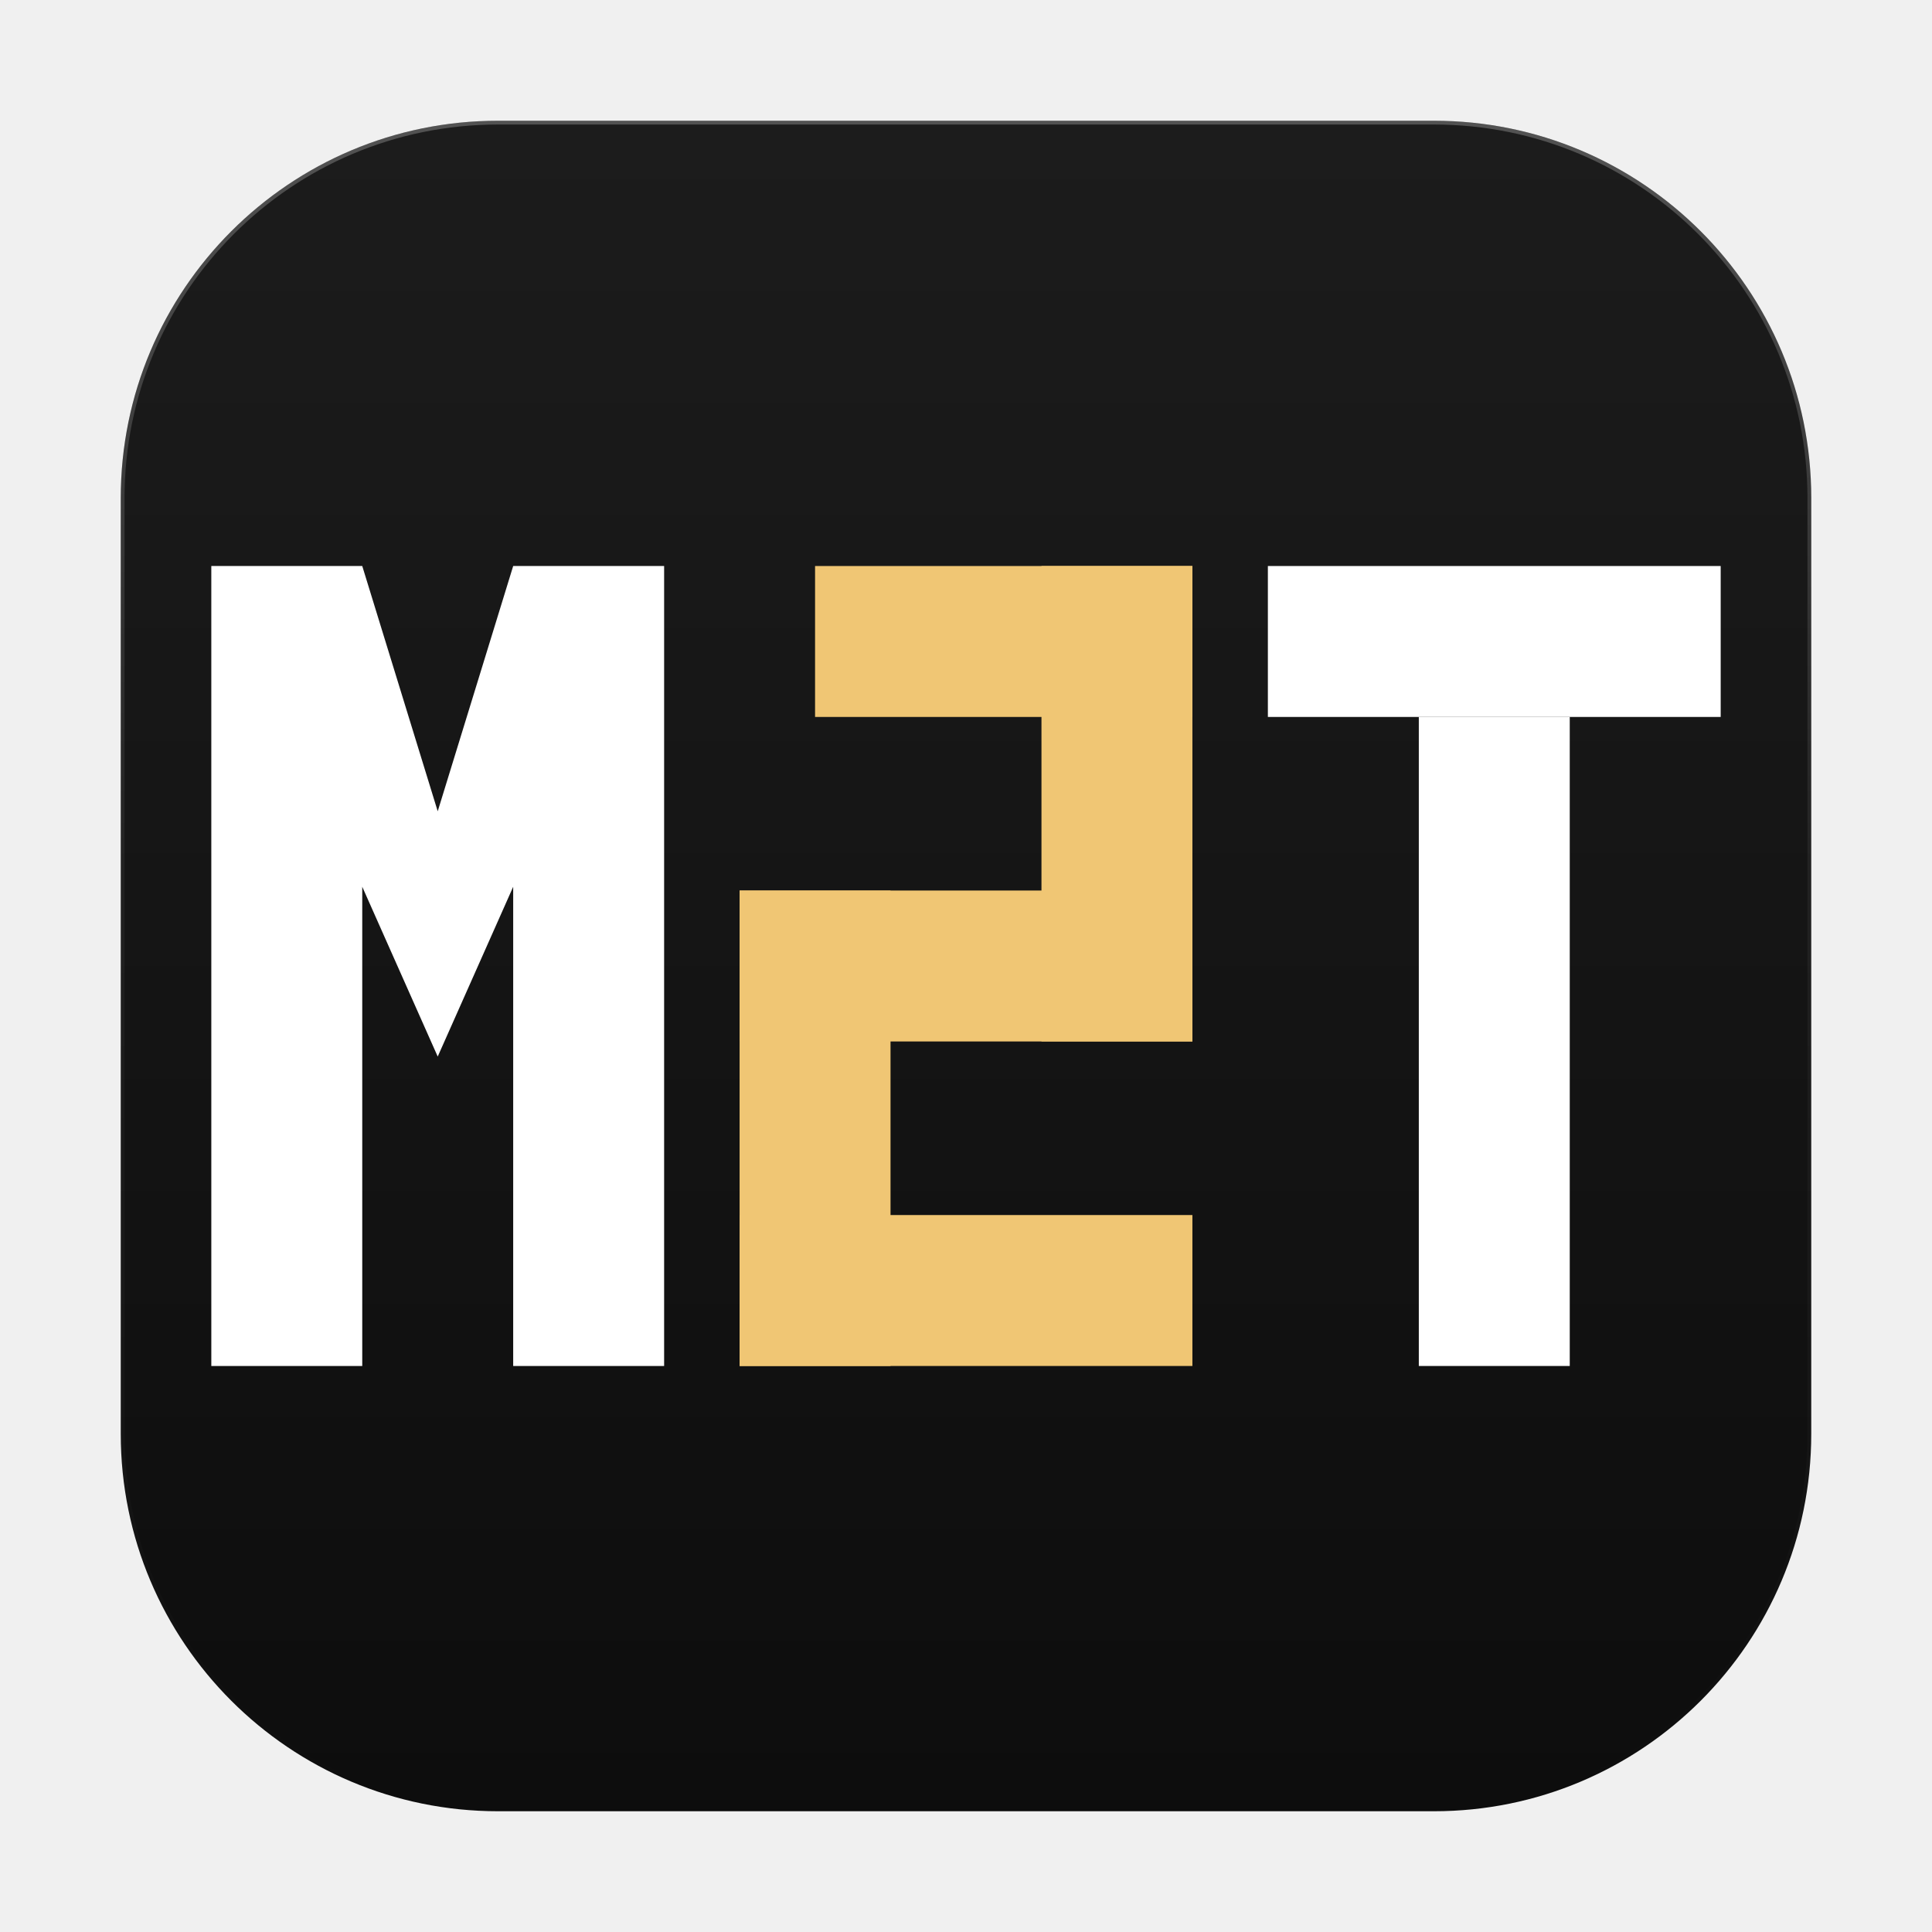
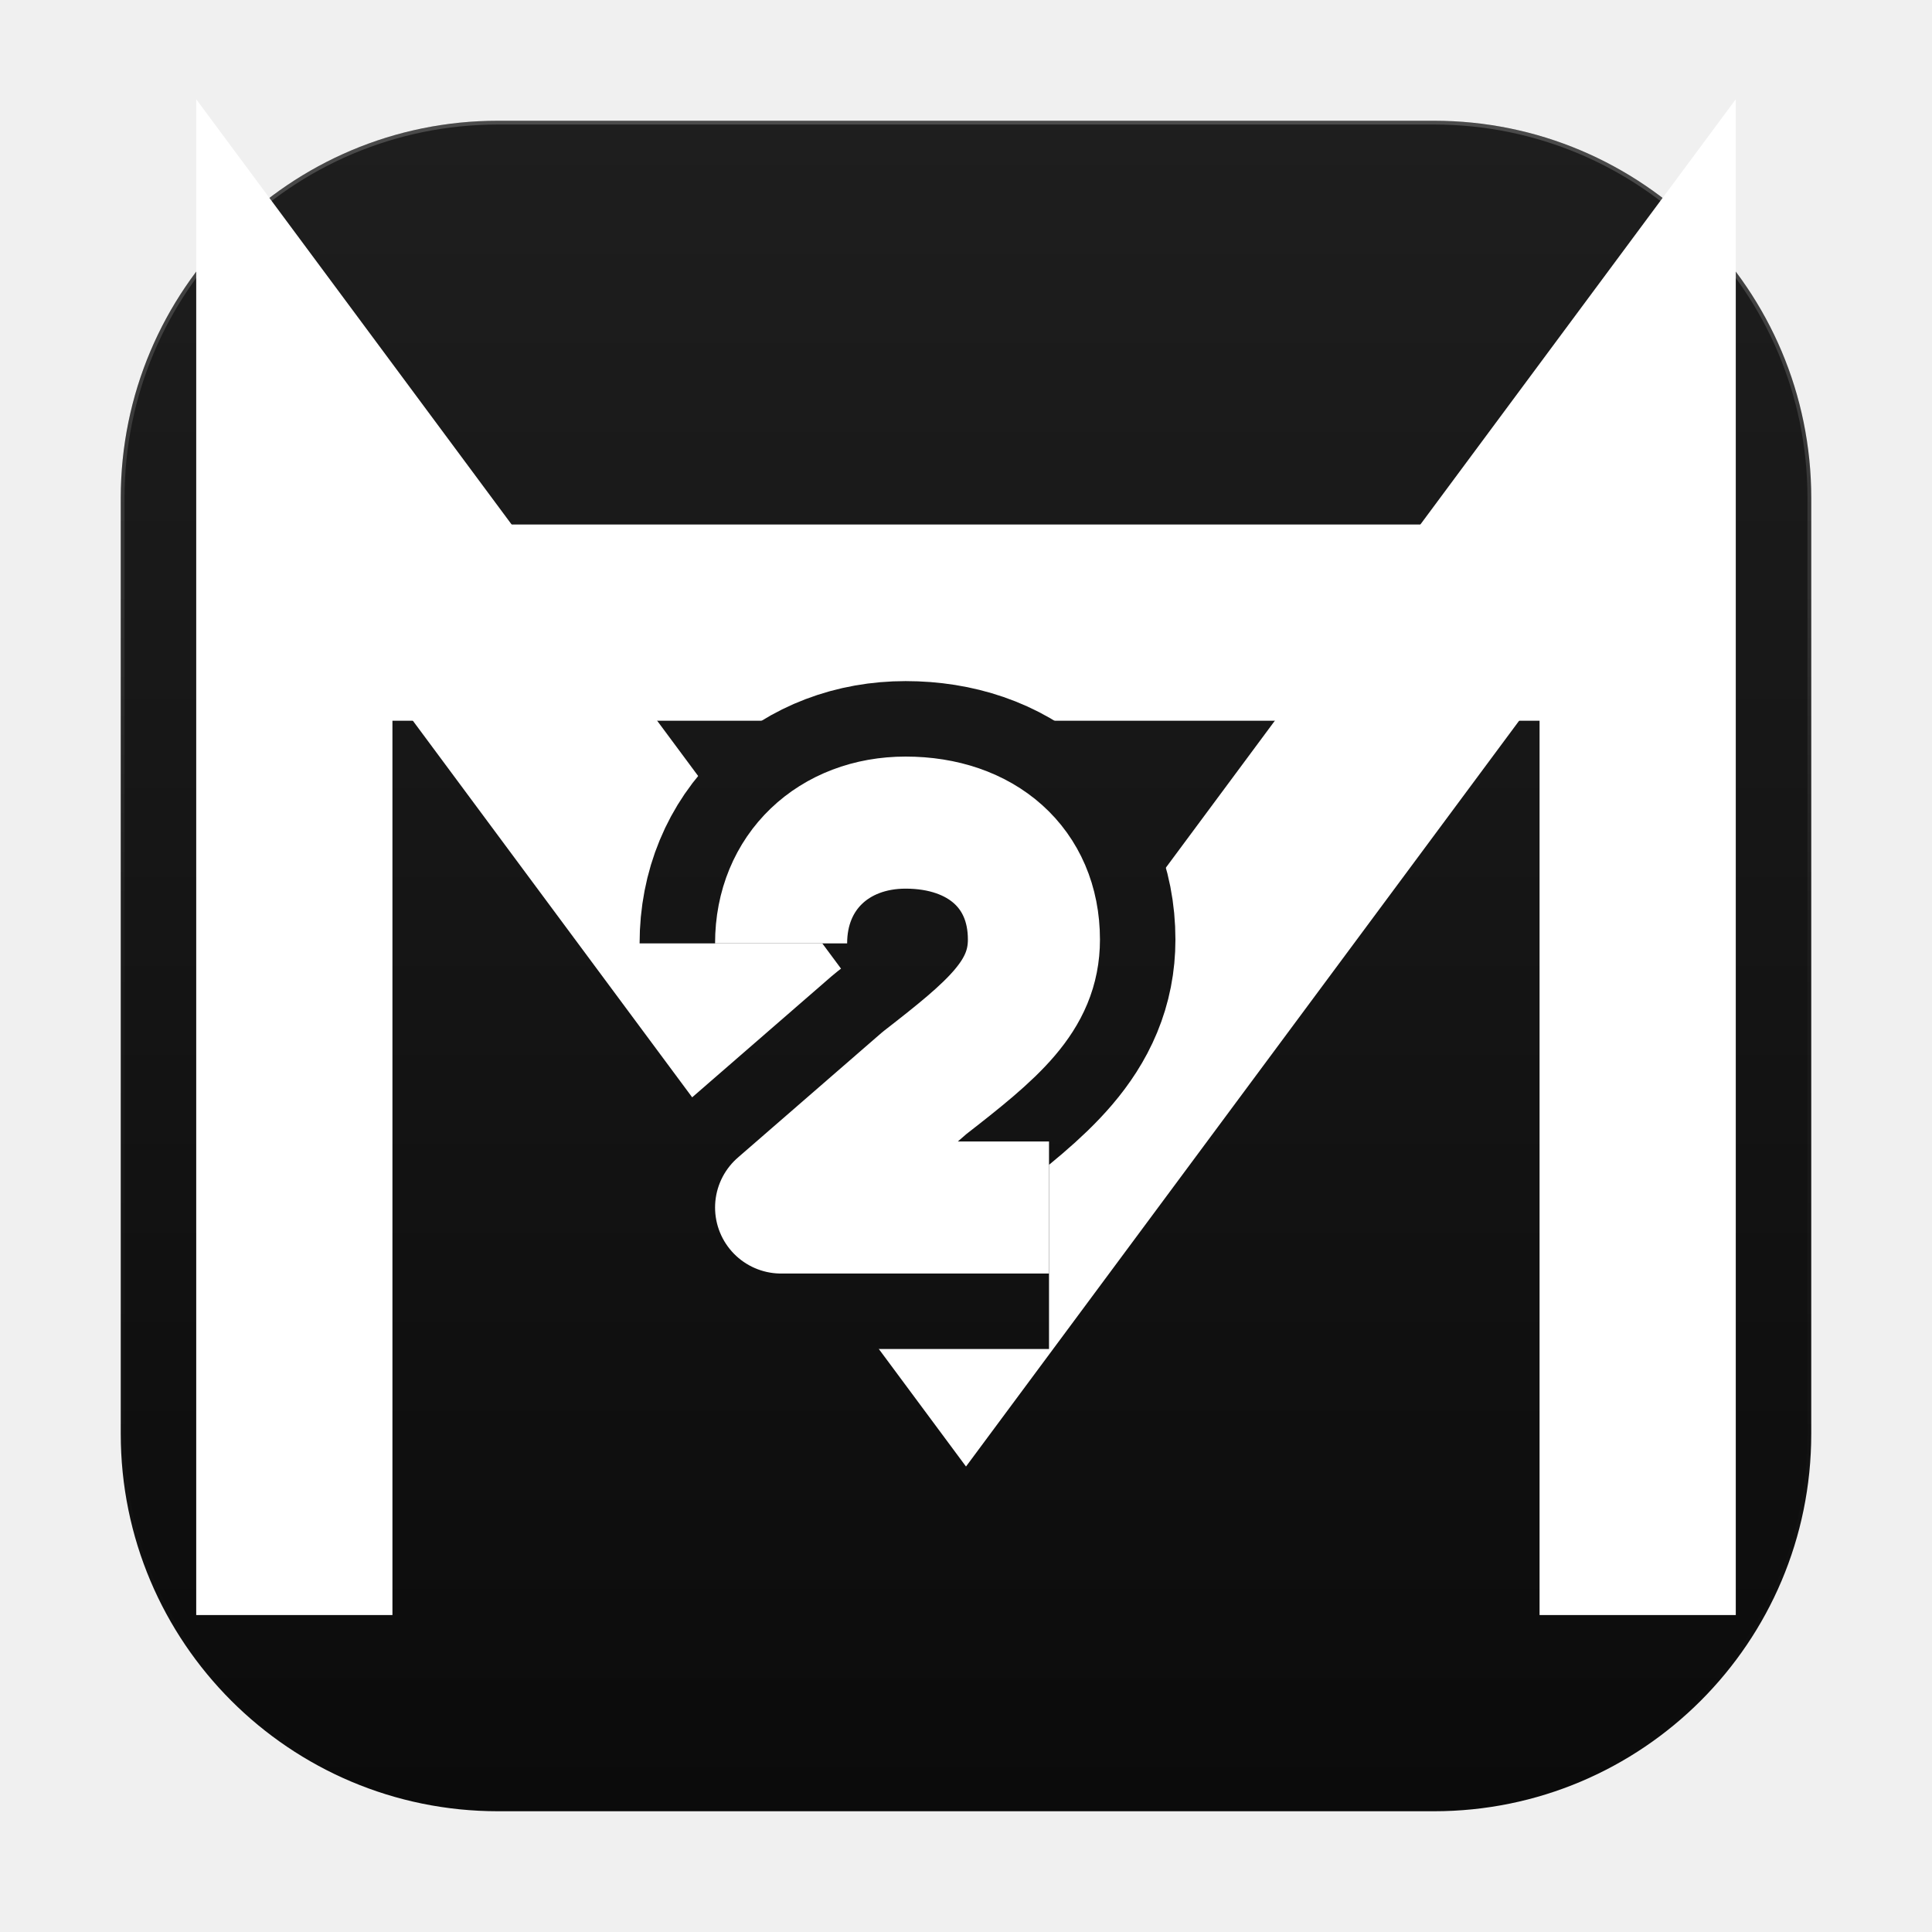
<svg xmlns="http://www.w3.org/2000/svg" viewBox="0 0 1024 1024" width="1024" height="1024">
  <defs>
-     <linearGradient id="ground" x1="0" y1="0" x2="0" y2="1">
-       <stop offset="0" stop-color="#1c1c1c" />
-       <stop offset="1" stop-color="#0d0d0d" />
+     <linearGradient id="ground" gradientUnits="userSpaceOnUse" x1="0" y1="64" x2="0" y2="960">
+       <stop offset="0" stop-color="#1e1e1e" />
+       <stop offset="1" stop-color="#0b0b0b" />
    </linearGradient>
    <linearGradient id="rim" x1="0" y1="0" x2="0" y2="1">
-       <stop offset="0" stop-color="#ffffff" stop-opacity="0.24" />
-       <stop offset="0.45" stop-color="#ffffff" stop-opacity="0.05" />
+       <stop offset="0" stop-color="#ffffff" stop-opacity="0.20" />
+       <stop offset="0.5" stop-color="#ffffff" stop-opacity="0.03" />
      <stop offset="1" stop-color="#ffffff" stop-opacity="0" />
    </linearGradient>
  </defs>
  <rect x="64" y="64" width="896" height="896" rx="200" ry="200" fill="url(#ground)" />
+   <g fill="none" stroke="#ffffff" stroke-width="104" stroke-linecap="butt" stroke-linejoin="miter">
+     <path d="M156 856 L156 210 L512 690 L868 210 L868 856" />
+     <path d="M156 330 L868 330" />
+   </g>
+   <path d="M414 500 C414 462 442 436 480 436 C520 436 548 460 548 498            C548 528 526 546 490 574 L414 640 L556 640" fill="none" stroke="url(#ground)" stroke-width="150" stroke-linejoin="round" />
+   <path d="M414 500 C414 462 442 436 480 436 C520 436 548 460 548 498            C548 528 526 546 490 574 L414 640 L556 640" fill="none" stroke="#ffffff" stroke-width="70" stroke-linejoin="round" />
  <rect x="65" y="65" width="894" height="894" rx="199" ry="199" fill="none" stroke="url(#rim)" stroke-width="2" />
-   <path d="M112 724 L112 300 L192 300 L232 430 L272 300 L352 300 L352 724            L272 724 L272 470 L232 560 L192 470 L192 724 Z" fill="#ffffff" />
-   <g fill="#f0c674">
-     <rect x="432" y="300" width="200" height="80" />
-     <rect x="552" y="300" width="80" height="252" />
-     <rect x="392" y="472" width="240" height="80" />
-     <rect x="392" y="472" width="80" height="252" />
-     <rect x="392" y="644" width="240" height="80" />
-   </g>
-   <g fill="#ffffff">
-     <rect x="672" y="300" width="240" height="80" />
-     <rect x="752" y="380" width="80" height="344" />
-   </g>
</svg>
